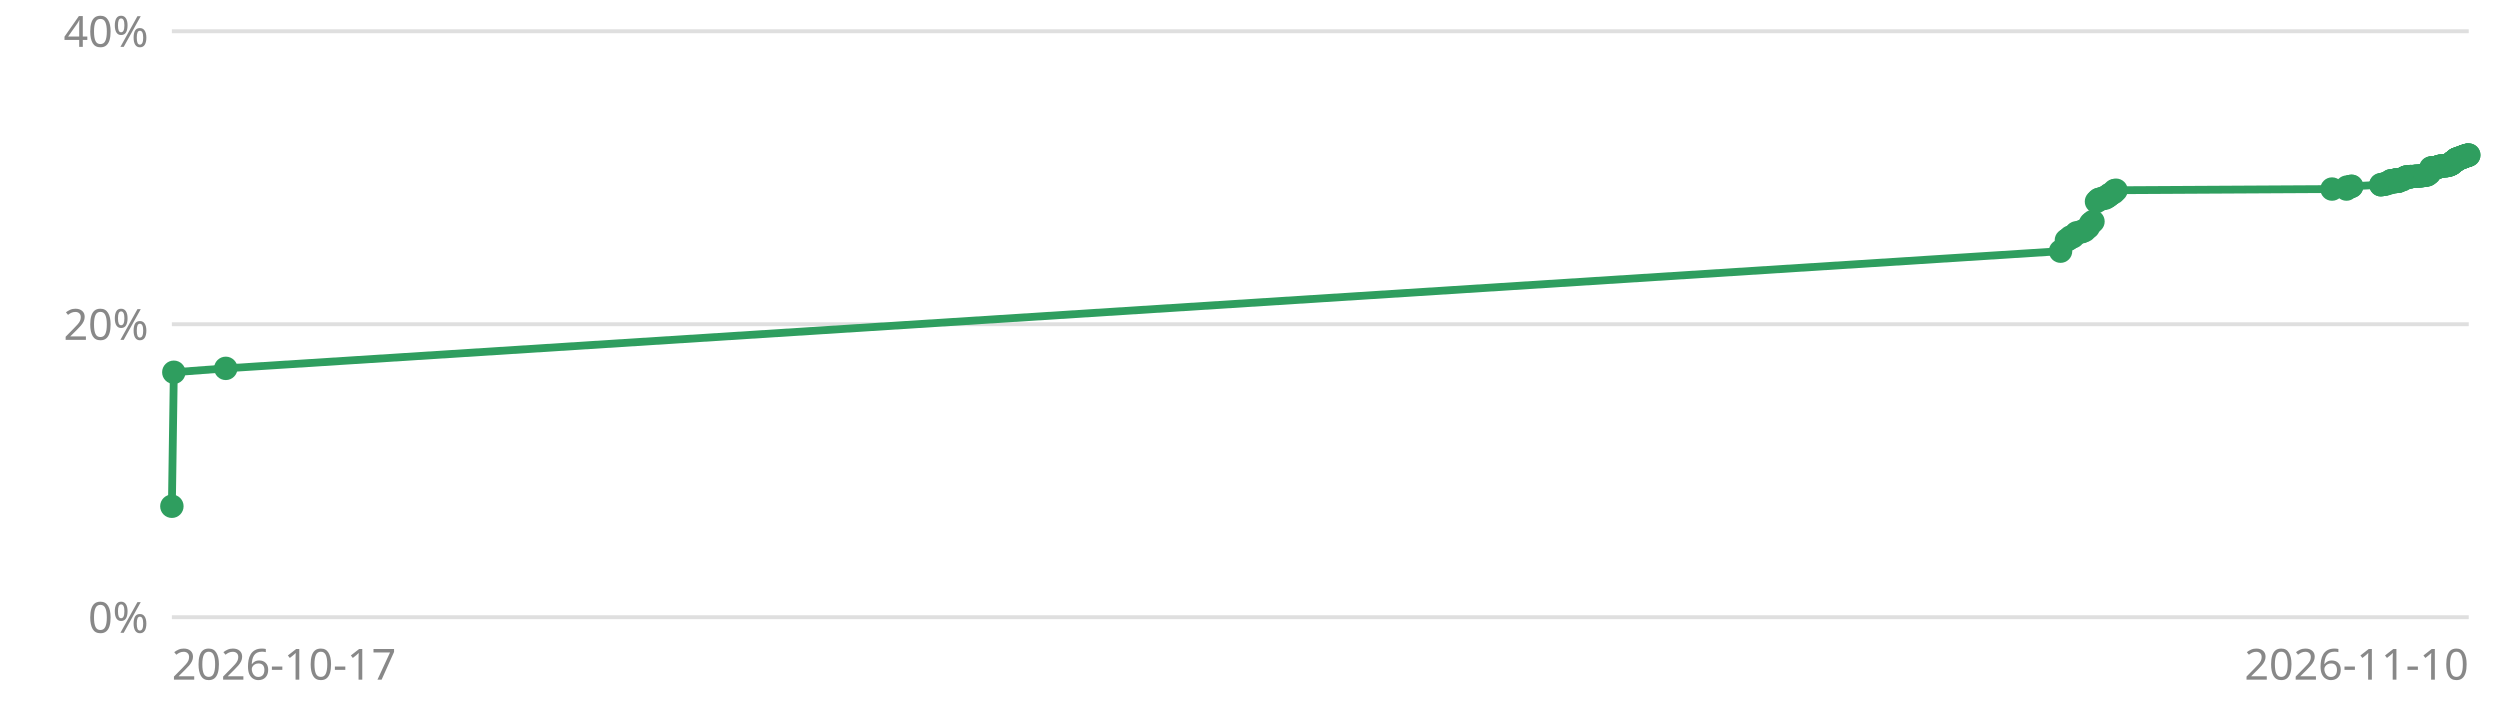
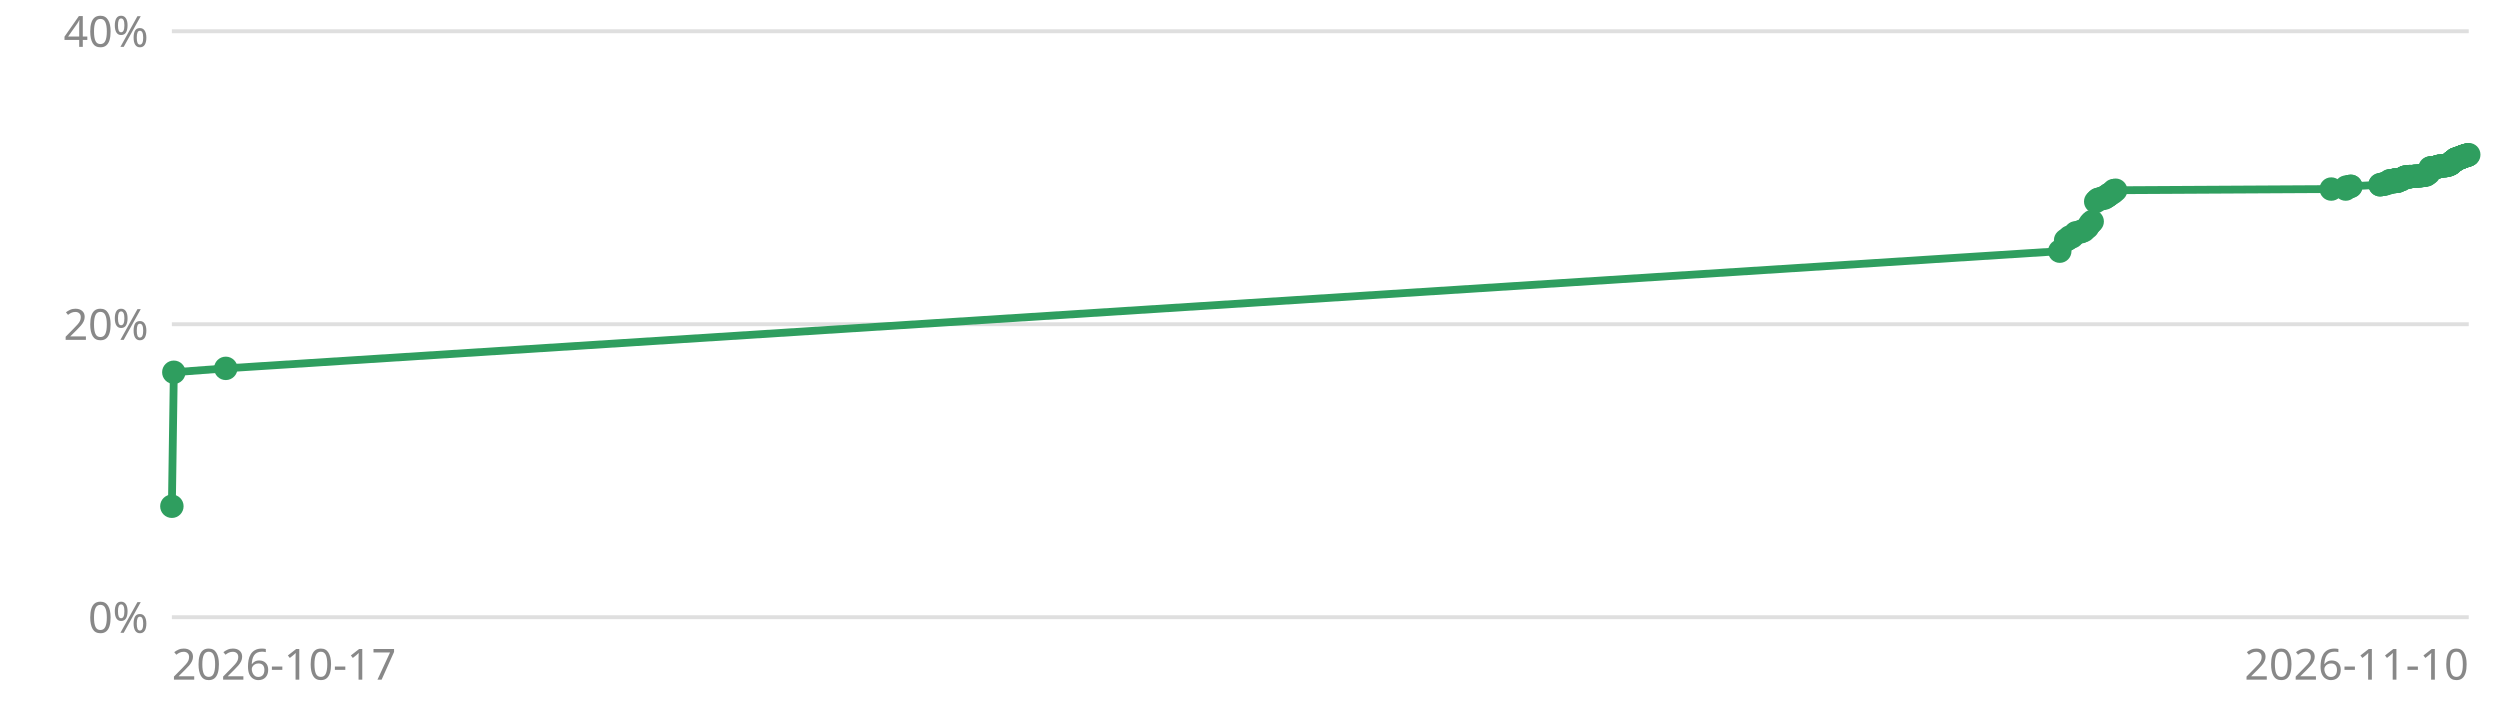
<svg xmlns="http://www.w3.org/2000/svg" viewBox="0 0 640 180" width="640" height="180" font-family="system-ui,sans-serif" font-size="11" fill="#888">
  <line x1="44" x2="632" y1="158.0" y2="158.0" stroke="#8884" />
  <text x="38" y="162.0" text-anchor="end">0%</text>
  <line x1="44" x2="632" y1="83.0" y2="83.0" stroke="#8884" />
  <text x="38" y="87.0" text-anchor="end">20%</text>
  <line x1="44" x2="632" y1="8.0" y2="8.0" stroke="#8884" />
  <text x="38" y="12.0" text-anchor="end">40%</text>
-   <polyline points="44.0,129.6 44.5,95.3 57.8,94.3 527.5,64.3 529.0,61.5 529.6,61.2 530.0,60.7 530.7,60.6 531.5,59.8 531.6,59.6 532.8,59.3 533.0,59.3 533.7,59.0 534.6,58.2 535.2,57.2 535.8,56.7 536.7,51.6 537.2,51.1 537.5,51.0 538.1,50.9 538.2,50.8 539.0,50.7 539.1,50.4 539.6,50.3 539.7,50.2 540.0,49.8 540.1,49.9 540.3,49.7 541.1,49.3 541.3,48.8 541.7,48.7 597.0,48.4 600.7,48.4 600.8,47.9 601.6,47.8 602.0,47.7 602.0,47.7 609.5,47.3 609.5,47.3 610.3,47.1 610.4,47.1 610.6,47.1 610.6,47.1 611.2,47.0 611.6,46.6 612.0,46.3 612.1,46.3 612.2,46.3 612.4,46.5 612.4,46.5 612.5,46.5 612.6,46.5 612.6,46.5 612.8,46.6 612.9,46.2 612.9,46.2 613.0,46.2 613.0,46.2 613.1,46.2 613.3,46.1 613.4,46.1 613.8,46.0 613.8,46.4 613.9,46.4 614.0,46.4 614.1,46.3 614.1,46.2 614.2,46.1 614.4,46.1 614.5,46.0 614.7,46.0 614.9,46.0 615.1,46.0 615.4,45.6 615.7,45.5 615.8,45.5 615.9,45.4 615.9,45.4 616.0,45.4 616.1,45.3 616.1,45.3 616.7,45.3 616.9,45.3 617.0,45.3 617.1,45.2 617.2,45.2 618.3,45.1 618.6,45.1 618.8,45.1 619.3,45.1 619.8,45.0 619.9,45.0 620.2,44.9 620.6,44.9 620.7,44.8 620.8,44.8 620.9,44.8 621.0,44.8 621.3,44.8 621.5,44.7 621.7,44.4 621.9,44.3 622.0,44.3 622.3,43.0 622.5,43.0 622.6,43.0 622.7,43.0 622.8,43.0 623.2,43.0 623.2,43.0 623.4,43.0 624.0,42.8 624.2,42.7 624.2,42.7 624.3,42.7 624.3,42.7 624.4,42.7 624.4,42.7 624.6,42.6 624.6,42.6 624.6,42.6 624.8,42.6 624.8,42.6 624.9,42.5 624.9,42.5 626.0,42.5 626.0,42.4 626.1,42.4 626.1,42.4 626.5,42.3 626.6,42.3 626.6,42.3 626.7,42.3 626.8,42.3 627.0,42.2 627.2,42.2 627.3,42.0 627.5,42.0 627.6,41.9 627.7,41.9 627.7,41.9 627.7,41.6 627.8,41.6 627.9,41.5 628.0,41.4 628.1,41.4 628.1,41.4 628.2,41.3 628.2,41.3 628.3,41.3 628.4,41.3 628.4,41.2 628.5,41.2 628.5,41.2 628.5,41.2 628.6,41.2 628.6,41.1 628.6,41.1 628.7,41.1 628.7,40.8 628.8,40.8 628.8,40.8 628.9,40.8 628.9,40.8 629.0,40.7 629.0,40.7 629.1,40.7 629.1,40.7 629.2,40.7 629.2,40.7 629.3,40.7 629.4,40.7 629.4,40.5 629.7,40.5 629.8,40.5 629.8,40.4 629.9,40.4 630.0,40.4 630.1,40.3 630.2,40.3 630.3,40.3 630.4,40.2 630.5,40.2 630.6,40.2 630.6,40.1 630.7,40.1 630.7,40.1 630.7,40.1 630.8,40.1 630.8,40.0 630.9,40.0 631.1,40.0 631.2,39.9 631.3,39.9 631.4,39.9 631.4,39.8 631.5,39.8 631.6,39.8 631.6,39.8 631.7,39.8 631.8,39.7 632.0,39.7 632.0,39.7" fill="none" stroke="#2f9e5f" stroke-width="2" stroke-linejoin="round" />
+   <polyline points="44.0,129.6 44.5,95.3 57.8,94.3 527.3,64.3 528.8,61.5 529.4,61.2 529.8,60.7 530.5,60.6 531.3,59.8 531.4,59.6 532.6,59.3 532.8,59.3 533.5,59.0 534.4,58.2 535.1,57.2 535.6,56.7 536.5,51.6 537.0,51.1 537.3,51.0 537.9,50.9 538.0,50.8 538.8,50.7 538.9,50.4 539.4,50.3 539.5,50.2 539.8,49.8 540.0,49.9 540.1,49.7 540.9,49.3 541.1,48.8 541.6,48.7 596.8,48.4 600.5,48.4 600.6,47.9 601.3,47.8 601.8,47.7 601.8,47.7 609.3,47.3 609.3,47.3 610.1,47.1 610.1,47.1 610.4,47.1 610.4,47.1 611.0,47.0 611.4,46.6 611.7,46.3 611.9,46.3 612.0,46.3 612.1,46.5 612.2,46.5 612.3,46.5 612.4,46.5 612.4,46.5 612.6,46.6 612.7,46.2 612.7,46.2 612.8,46.2 612.8,46.2 612.9,46.2 613.1,46.1 613.2,46.1 613.5,46.0 613.6,46.4 613.7,46.4 613.8,46.4 613.8,46.3 613.9,46.2 614.0,46.1 614.2,46.1 614.3,46.0 614.4,46.0 614.7,46.0 614.8,46.0 615.2,45.6 615.5,45.5 615.5,45.5 615.6,45.4 615.7,45.4 615.8,45.4 615.9,45.3 615.9,45.3 616.5,45.3 616.6,45.3 616.8,45.3 616.9,45.2 617.0,45.2 618.1,45.1 618.4,45.1 618.5,45.1 619.1,45.1 619.5,45.0 619.7,45.0 620.0,44.9 620.4,44.9 620.4,44.8 620.6,44.8 620.6,44.8 620.7,44.8 621.1,44.8 621.2,44.7 621.5,44.4 621.6,44.3 621.8,44.3 622.1,43.0 622.3,43.0 622.4,43.0 622.5,43.0 622.6,43.0 622.9,43.0 623.0,43.0 623.2,43.0 623.7,42.8 623.9,42.7 624.0,42.7 624.0,42.7 624.1,42.7 624.1,42.7 624.2,42.7 624.3,42.6 624.4,42.6 624.4,42.6 624.5,42.6 624.6,42.6 624.7,42.5 624.7,42.5 625.7,42.5 625.8,42.4 625.9,42.4 625.9,42.4 626.3,42.3 626.4,42.3 626.4,42.3 626.5,42.3 626.5,42.3 626.8,42.2 627.0,42.2 627.1,42.0 627.3,42.0 627.4,41.9 627.4,41.9 627.5,41.9 627.5,41.6 627.6,41.6 627.7,41.5 627.8,41.4 627.8,41.4 627.9,41.4 628.0,41.3 628.0,41.3 628.0,41.3 628.1,41.3 628.2,41.2 628.2,41.2 628.3,41.2 628.3,41.2 628.3,41.2 628.4,41.1 628.4,41.1 628.5,41.1 628.5,40.8 628.6,40.8 628.6,40.8 628.6,40.8 628.7,40.8 628.8,40.7 628.8,40.7 628.8,40.7 628.9,40.7 629.0,40.7 629.0,40.7 629.1,40.7 629.1,40.7 629.2,40.5 629.5,40.5 629.6,40.5 629.6,40.4 629.7,40.4 629.8,40.4 629.9,40.3 630.0,40.3 630.0,40.3 630.2,40.2 630.3,40.2 630.3,40.2 630.4,40.1 630.4,40.1 630.5,40.1 630.5,40.1 630.6,40.1 630.6,40.0 630.7,40.0 630.8,40.0 631.0,39.9 631.1,39.9 631.2,39.9 631.2,39.8 631.3,39.8 631.3,39.8 631.4,39.8 631.5,39.8 631.6,39.7 631.8,39.7 631.8,39.7 632.0,39.6" fill="none" stroke="#2f9e5f" stroke-width="2" stroke-linejoin="round" />
  <g fill="#2f9e5f">
    <circle cx="44.0" cy="129.6" r="3" />
    <circle cx="44.5" cy="95.3" r="3" />
    <circle cx="57.8" cy="94.3" r="3" />
-     <circle cx="527.5" cy="64.3" r="3" />
-     <circle cx="529.0" cy="61.5" r="3" />
-     <circle cx="529.6" cy="61.2" r="3" />
-     <circle cx="530.0" cy="60.7" r="3" />
-     <circle cx="530.7" cy="60.6" r="3" />
-     <circle cx="531.5" cy="59.8" r="3" />
-     <circle cx="531.6" cy="59.6" r="3" />
+     <circle cx="527.3" cy="64.3" r="3" />
+     <circle cx="528.8" cy="61.5" r="3" />
+     <circle cx="529.4" cy="61.2" r="3" />
+     <circle cx="529.8" cy="60.7" r="3" />
+     <circle cx="530.5" cy="60.6" r="3" />
+     <circle cx="531.3" cy="59.8" r="3" />
+     <circle cx="531.4" cy="59.6" r="3" />
+     <circle cx="532.6" cy="59.3" r="3" />
    <circle cx="532.8" cy="59.3" r="3" />
-     <circle cx="533.0" cy="59.3" r="3" />
-     <circle cx="533.7" cy="59.0" r="3" />
-     <circle cx="534.6" cy="58.2" r="3" />
-     <circle cx="535.2" cy="57.2" r="3" />
-     <circle cx="535.8" cy="56.7" r="3" />
-     <circle cx="536.7" cy="51.6" r="3" />
-     <circle cx="537.2" cy="51.1" r="3" />
-     <circle cx="537.5" cy="51.0" r="3" />
-     <circle cx="538.1" cy="50.9" r="3" />
-     <circle cx="538.2" cy="50.8" r="3" />
-     <circle cx="539.0" cy="50.7" r="3" />
-     <circle cx="539.1" cy="50.4" r="3" />
-     <circle cx="539.6" cy="50.3" r="3" />
-     <circle cx="539.7" cy="50.2" r="3" />
-     <circle cx="540.0" cy="49.8" r="3" />
-     <circle cx="540.1" cy="49.9" r="3" />
-     <circle cx="540.3" cy="49.7" r="3" />
-     <circle cx="541.1" cy="49.3" r="3" />
-     <circle cx="541.3" cy="48.8" r="3" />
-     <circle cx="541.7" cy="48.7" r="3" />
-     <circle cx="597.0" cy="48.4" r="3" />
-     <circle cx="600.7" cy="48.4" r="3" />
-     <circle cx="600.8" cy="47.9" r="3" />
-     <circle cx="601.6" cy="47.8" r="3" />
-     <circle cx="602.0" cy="47.7" r="3" />
-     <circle cx="602.0" cy="47.7" r="3" />
-     <circle cx="609.5" cy="47.3" r="3" />
-     <circle cx="609.5" cy="47.3" r="3" />
-     <circle cx="610.3" cy="47.1" r="3" />
+     <circle cx="533.5" cy="59.0" r="3" />
+     <circle cx="534.4" cy="58.2" r="3" />
+     <circle cx="535.1" cy="57.2" r="3" />
+     <circle cx="535.6" cy="56.7" r="3" />
+     <circle cx="536.5" cy="51.6" r="3" />
+     <circle cx="537.0" cy="51.1" r="3" />
+     <circle cx="537.3" cy="51.0" r="3" />
+     <circle cx="537.9" cy="50.9" r="3" />
+     <circle cx="538.0" cy="50.8" r="3" />
+     <circle cx="538.8" cy="50.7" r="3" />
+     <circle cx="538.9" cy="50.4" r="3" />
+     <circle cx="539.4" cy="50.3" r="3" />
+     <circle cx="539.5" cy="50.2" r="3" />
+     <circle cx="539.8" cy="49.8" r="3" />
+     <circle cx="540.0" cy="49.9" r="3" />
+     <circle cx="540.1" cy="49.7" r="3" />
+     <circle cx="540.9" cy="49.3" r="3" />
+     <circle cx="541.1" cy="48.8" r="3" />
+     <circle cx="541.6" cy="48.7" r="3" />
+     <circle cx="596.8" cy="48.4" r="3" />
+     <circle cx="600.5" cy="48.4" r="3" />
+     <circle cx="600.6" cy="47.9" r="3" />
+     <circle cx="601.3" cy="47.8" r="3" />
+     <circle cx="601.8" cy="47.7" r="3" />
+     <circle cx="601.8" cy="47.7" r="3" />
+     <circle cx="609.3" cy="47.3" r="3" />
+     <circle cx="609.3" cy="47.3" r="3" />
+     <circle cx="610.1" cy="47.1" r="3" />
+     <circle cx="610.1" cy="47.1" r="3" />
    <circle cx="610.4" cy="47.1" r="3" />
-     <circle cx="610.6" cy="47.1" r="3" />
-     <circle cx="610.6" cy="47.1" r="3" />
-     <circle cx="611.2" cy="47.0" r="3" />
-     <circle cx="611.6" cy="46.6" r="3" />
+     <circle cx="610.4" cy="47.1" r="3" />
+     <circle cx="611.0" cy="47.0" r="3" />
+     <circle cx="611.4" cy="46.6" r="3" />
+     <circle cx="611.7" cy="46.3" r="3" />
+     <circle cx="611.9" cy="46.3" r="3" />
    <circle cx="612.0" cy="46.3" r="3" />
-     <circle cx="612.1" cy="46.3" r="3" />
-     <circle cx="612.2" cy="46.3" r="3" />
+     <circle cx="612.1" cy="46.5" r="3" />
+     <circle cx="612.2" cy="46.5" r="3" />
+     <circle cx="612.3" cy="46.5" r="3" />
    <circle cx="612.4" cy="46.5" r="3" />
    <circle cx="612.4" cy="46.5" r="3" />
-     <circle cx="612.5" cy="46.5" r="3" />
-     <circle cx="612.6" cy="46.5" r="3" />
-     <circle cx="612.6" cy="46.5" r="3" />
-     <circle cx="612.8" cy="46.6" r="3" />
+     <circle cx="612.6" cy="46.6" r="3" />
+     <circle cx="612.7" cy="46.2" r="3" />
+     <circle cx="612.7" cy="46.2" r="3" />
+     <circle cx="612.8" cy="46.2" r="3" />
+     <circle cx="612.8" cy="46.2" r="3" />
    <circle cx="612.9" cy="46.2" r="3" />
-     <circle cx="612.9" cy="46.2" r="3" />
-     <circle cx="613.0" cy="46.2" r="3" />
-     <circle cx="613.0" cy="46.2" r="3" />
-     <circle cx="613.1" cy="46.2" r="3" />
-     <circle cx="613.3" cy="46.1" r="3" />
-     <circle cx="613.4" cy="46.1" r="3" />
-     <circle cx="613.8" cy="46.0" r="3" />
+     <circle cx="613.1" cy="46.1" r="3" />
+     <circle cx="613.2" cy="46.1" r="3" />
+     <circle cx="613.5" cy="46.0" r="3" />
+     <circle cx="613.6" cy="46.4" r="3" />
+     <circle cx="613.7" cy="46.4" r="3" />
    <circle cx="613.8" cy="46.4" r="3" />
-     <circle cx="613.9" cy="46.4" r="3" />
-     <circle cx="614.0" cy="46.4" r="3" />
-     <circle cx="614.1" cy="46.3" r="3" />
-     <circle cx="614.1" cy="46.2" r="3" />
+     <circle cx="613.8" cy="46.3" r="3" />
+     <circle cx="613.9" cy="46.2" r="3" />
+     <circle cx="614.0" cy="46.1" r="3" />
    <circle cx="614.2" cy="46.1" r="3" />
-     <circle cx="614.4" cy="46.1" r="3" />
-     <circle cx="614.5" cy="46.0" r="3" />
+     <circle cx="614.3" cy="46.0" r="3" />
+     <circle cx="614.4" cy="46.0" r="3" />
    <circle cx="614.7" cy="46.0" r="3" />
-     <circle cx="614.9" cy="46.0" r="3" />
-     <circle cx="615.1" cy="46.0" r="3" />
-     <circle cx="615.4" cy="45.6" r="3" />
-     <circle cx="615.7" cy="45.5" r="3" />
-     <circle cx="615.8" cy="45.5" r="3" />
-     <circle cx="615.9" cy="45.4" r="3" />
-     <circle cx="615.9" cy="45.4" r="3" />
-     <circle cx="616.0" cy="45.4" r="3" />
-     <circle cx="616.1" cy="45.3" r="3" />
-     <circle cx="616.1" cy="45.3" r="3" />
-     <circle cx="616.7" cy="45.3" r="3" />
-     <circle cx="616.9" cy="45.3" r="3" />
-     <circle cx="617.0" cy="45.3" r="3" />
-     <circle cx="617.1" cy="45.2" r="3" />
-     <circle cx="617.2" cy="45.2" r="3" />
-     <circle cx="618.3" cy="45.1" r="3" />
-     <circle cx="618.6" cy="45.1" r="3" />
-     <circle cx="618.8" cy="45.1" r="3" />
-     <circle cx="619.3" cy="45.1" r="3" />
-     <circle cx="619.8" cy="45.0" r="3" />
-     <circle cx="619.9" cy="45.0" r="3" />
-     <circle cx="620.2" cy="44.9" r="3" />
-     <circle cx="620.6" cy="44.9" r="3" />
+     <circle cx="614.8" cy="46.0" r="3" />
+     <circle cx="615.2" cy="45.6" r="3" />
+     <circle cx="615.5" cy="45.5" r="3" />
+     <circle cx="615.5" cy="45.5" r="3" />
+     <circle cx="615.6" cy="45.4" r="3" />
+     <circle cx="615.7" cy="45.4" r="3" />
+     <circle cx="615.8" cy="45.4" r="3" />
+     <circle cx="615.9" cy="45.3" r="3" />
+     <circle cx="615.9" cy="45.3" r="3" />
+     <circle cx="616.5" cy="45.3" r="3" />
+     <circle cx="616.6" cy="45.3" r="3" />
+     <circle cx="616.8" cy="45.3" r="3" />
+     <circle cx="616.9" cy="45.2" r="3" />
+     <circle cx="617.0" cy="45.2" r="3" />
+     <circle cx="618.1" cy="45.1" r="3" />
+     <circle cx="618.4" cy="45.1" r="3" />
+     <circle cx="618.5" cy="45.1" r="3" />
+     <circle cx="619.1" cy="45.1" r="3" />
+     <circle cx="619.5" cy="45.0" r="3" />
+     <circle cx="619.7" cy="45.0" r="3" />
+     <circle cx="620.0" cy="44.9" r="3" />
+     <circle cx="620.4" cy="44.9" r="3" />
+     <circle cx="620.4" cy="44.8" r="3" />
+     <circle cx="620.6" cy="44.8" r="3" />
+     <circle cx="620.6" cy="44.8" r="3" />
    <circle cx="620.7" cy="44.8" r="3" />
-     <circle cx="620.8" cy="44.8" r="3" />
-     <circle cx="620.9" cy="44.8" r="3" />
-     <circle cx="621.0" cy="44.8" r="3" />
-     <circle cx="621.3" cy="44.8" r="3" />
-     <circle cx="621.5" cy="44.7" r="3" />
-     <circle cx="621.7" cy="44.4" r="3" />
-     <circle cx="621.9" cy="44.3" r="3" />
-     <circle cx="622.0" cy="44.3" r="3" />
+     <circle cx="621.1" cy="44.8" r="3" />
+     <circle cx="621.2" cy="44.7" r="3" />
+     <circle cx="621.5" cy="44.4" r="3" />
+     <circle cx="621.6" cy="44.3" r="3" />
+     <circle cx="621.8" cy="44.3" r="3" />
+     <circle cx="622.1" cy="43.0" r="3" />
    <circle cx="622.3" cy="43.0" r="3" />
+     <circle cx="622.4" cy="43.0" r="3" />
    <circle cx="622.5" cy="43.0" r="3" />
    <circle cx="622.6" cy="43.0" r="3" />
-     <circle cx="622.7" cy="43.0" r="3" />
-     <circle cx="622.8" cy="43.0" r="3" />
+     <circle cx="622.9" cy="43.0" r="3" />
+     <circle cx="623.0" cy="43.0" r="3" />
    <circle cx="623.2" cy="43.0" r="3" />
-     <circle cx="623.2" cy="43.0" r="3" />
-     <circle cx="623.4" cy="43.0" r="3" />
-     <circle cx="624.0" cy="42.8" r="3" />
+     <circle cx="623.7" cy="42.8" r="3" />
+     <circle cx="623.9" cy="42.7" r="3" />
+     <circle cx="624.0" cy="42.7" r="3" />
+     <circle cx="624.0" cy="42.7" r="3" />
+     <circle cx="624.1" cy="42.7" r="3" />
+     <circle cx="624.1" cy="42.7" r="3" />
    <circle cx="624.2" cy="42.7" r="3" />
-     <circle cx="624.2" cy="42.7" r="3" />
-     <circle cx="624.3" cy="42.7" r="3" />
-     <circle cx="624.3" cy="42.7" r="3" />
-     <circle cx="624.4" cy="42.7" r="3" />
-     <circle cx="624.4" cy="42.7" r="3" />
+     <circle cx="624.3" cy="42.6" r="3" />
+     <circle cx="624.4" cy="42.6" r="3" />
+     <circle cx="624.4" cy="42.6" r="3" />
+     <circle cx="624.5" cy="42.6" r="3" />
    <circle cx="624.6" cy="42.6" r="3" />
-     <circle cx="624.6" cy="42.6" r="3" />
-     <circle cx="624.6" cy="42.6" r="3" />
-     <circle cx="624.8" cy="42.6" r="3" />
-     <circle cx="624.8" cy="42.6" r="3" />
-     <circle cx="624.9" cy="42.5" r="3" />
-     <circle cx="624.9" cy="42.5" r="3" />
-     <circle cx="626.0" cy="42.5" r="3" />
-     <circle cx="626.0" cy="42.4" r="3" />
-     <circle cx="626.1" cy="42.4" r="3" />
-     <circle cx="626.1" cy="42.4" r="3" />
+     <circle cx="624.7" cy="42.5" r="3" />
+     <circle cx="624.7" cy="42.5" r="3" />
+     <circle cx="625.7" cy="42.5" r="3" />
+     <circle cx="625.8" cy="42.4" r="3" />
+     <circle cx="625.9" cy="42.4" r="3" />
+     <circle cx="625.9" cy="42.4" r="3" />
+     <circle cx="626.3" cy="42.3" r="3" />
+     <circle cx="626.4" cy="42.3" r="3" />
+     <circle cx="626.4" cy="42.3" r="3" />
    <circle cx="626.5" cy="42.3" r="3" />
-     <circle cx="626.6" cy="42.3" r="3" />
-     <circle cx="626.6" cy="42.3" r="3" />
-     <circle cx="626.7" cy="42.3" r="3" />
-     <circle cx="626.8" cy="42.3" r="3" />
+     <circle cx="626.5" cy="42.3" r="3" />
+     <circle cx="626.8" cy="42.2" r="3" />
    <circle cx="627.0" cy="42.2" r="3" />
-     <circle cx="627.2" cy="42.2" r="3" />
+     <circle cx="627.1" cy="42.0" r="3" />
    <circle cx="627.3" cy="42.0" r="3" />
-     <circle cx="627.5" cy="42.0" r="3" />
-     <circle cx="627.6" cy="41.9" r="3" />
-     <circle cx="627.7" cy="41.9" r="3" />
-     <circle cx="627.7" cy="41.9" r="3" />
-     <circle cx="627.7" cy="41.6" r="3" />
-     <circle cx="627.8" cy="41.6" r="3" />
-     <circle cx="627.9" cy="41.5" r="3" />
-     <circle cx="628.0" cy="41.4" r="3" />
-     <circle cx="628.1" cy="41.4" r="3" />
-     <circle cx="628.1" cy="41.4" r="3" />
-     <circle cx="628.2" cy="41.3" r="3" />
-     <circle cx="628.2" cy="41.3" r="3" />
-     <circle cx="628.3" cy="41.3" r="3" />
-     <circle cx="628.4" cy="41.3" r="3" />
-     <circle cx="628.4" cy="41.2" r="3" />
-     <circle cx="628.5" cy="41.2" r="3" />
-     <circle cx="628.5" cy="41.2" r="3" />
-     <circle cx="628.5" cy="41.2" r="3" />
-     <circle cx="628.6" cy="41.2" r="3" />
-     <circle cx="628.6" cy="41.1" r="3" />
-     <circle cx="628.6" cy="41.1" r="3" />
-     <circle cx="628.7" cy="41.1" r="3" />
+     <circle cx="627.4" cy="41.9" r="3" />
+     <circle cx="627.4" cy="41.9" r="3" />
+     <circle cx="627.5" cy="41.9" r="3" />
+     <circle cx="627.5" cy="41.6" r="3" />
+     <circle cx="627.6" cy="41.6" r="3" />
+     <circle cx="627.7" cy="41.5" r="3" />
+     <circle cx="627.8" cy="41.4" r="3" />
+     <circle cx="627.8" cy="41.4" r="3" />
+     <circle cx="627.9" cy="41.4" r="3" />
+     <circle cx="628.0" cy="41.3" r="3" />
+     <circle cx="628.0" cy="41.3" r="3" />
+     <circle cx="628.0" cy="41.3" r="3" />
+     <circle cx="628.1" cy="41.3" r="3" />
+     <circle cx="628.2" cy="41.2" r="3" />
+     <circle cx="628.2" cy="41.2" r="3" />
+     <circle cx="628.3" cy="41.2" r="3" />
+     <circle cx="628.3" cy="41.2" r="3" />
+     <circle cx="628.3" cy="41.2" r="3" />
+     <circle cx="628.4" cy="41.1" r="3" />
+     <circle cx="628.4" cy="41.1" r="3" />
+     <circle cx="628.5" cy="41.1" r="3" />
+     <circle cx="628.5" cy="40.8" r="3" />
+     <circle cx="628.6" cy="40.8" r="3" />
+     <circle cx="628.6" cy="40.8" r="3" />
+     <circle cx="628.6" cy="40.8" r="3" />
    <circle cx="628.7" cy="40.8" r="3" />
-     <circle cx="628.8" cy="40.8" r="3" />
-     <circle cx="628.8" cy="40.8" r="3" />
-     <circle cx="628.9" cy="40.8" r="3" />
-     <circle cx="628.9" cy="40.8" r="3" />
+     <circle cx="628.8" cy="40.7" r="3" />
+     <circle cx="628.8" cy="40.7" r="3" />
+     <circle cx="628.8" cy="40.7" r="3" />
+     <circle cx="628.9" cy="40.7" r="3" />
    <circle cx="629.0" cy="40.7" r="3" />
    <circle cx="629.0" cy="40.7" r="3" />
    <circle cx="629.1" cy="40.7" r="3" />
    <circle cx="629.1" cy="40.7" r="3" />
-     <circle cx="629.2" cy="40.7" r="3" />
-     <circle cx="629.2" cy="40.7" r="3" />
-     <circle cx="629.3" cy="40.7" r="3" />
-     <circle cx="629.4" cy="40.7" r="3" />
-     <circle cx="629.4" cy="40.5" r="3" />
-     <circle cx="629.7" cy="40.5" r="3" />
-     <circle cx="629.8" cy="40.5" r="3" />
+     <circle cx="629.2" cy="40.5" r="3" />
+     <circle cx="629.5" cy="40.5" r="3" />
+     <circle cx="629.6" cy="40.5" r="3" />
+     <circle cx="629.6" cy="40.4" r="3" />
+     <circle cx="629.7" cy="40.4" r="3" />
    <circle cx="629.8" cy="40.4" r="3" />
-     <circle cx="629.9" cy="40.4" r="3" />
-     <circle cx="630.0" cy="40.4" r="3" />
-     <circle cx="630.1" cy="40.3" r="3" />
-     <circle cx="630.2" cy="40.3" r="3" />
-     <circle cx="630.3" cy="40.3" r="3" />
-     <circle cx="630.4" cy="40.2" r="3" />
-     <circle cx="630.5" cy="40.2" r="3" />
-     <circle cx="630.6" cy="40.2" r="3" />
+     <circle cx="629.9" cy="40.3" r="3" />
+     <circle cx="630.0" cy="40.3" r="3" />
+     <circle cx="630.0" cy="40.3" r="3" />
+     <circle cx="630.2" cy="40.2" r="3" />
+     <circle cx="630.3" cy="40.2" r="3" />
+     <circle cx="630.3" cy="40.2" r="3" />
+     <circle cx="630.4" cy="40.1" r="3" />
+     <circle cx="630.4" cy="40.1" r="3" />
+     <circle cx="630.5" cy="40.1" r="3" />
+     <circle cx="630.5" cy="40.1" r="3" />
    <circle cx="630.6" cy="40.1" r="3" />
-     <circle cx="630.7" cy="40.1" r="3" />
-     <circle cx="630.7" cy="40.1" r="3" />
-     <circle cx="630.7" cy="40.1" r="3" />
-     <circle cx="630.8" cy="40.1" r="3" />
+     <circle cx="630.6" cy="40.0" r="3" />
+     <circle cx="630.7" cy="40.0" r="3" />
    <circle cx="630.8" cy="40.0" r="3" />
-     <circle cx="630.9" cy="40.0" r="3" />
-     <circle cx="631.1" cy="40.0" r="3" />
+     <circle cx="631.0" cy="39.9" r="3" />
+     <circle cx="631.1" cy="39.9" r="3" />
    <circle cx="631.2" cy="39.9" r="3" />
-     <circle cx="631.3" cy="39.9" r="3" />
-     <circle cx="631.4" cy="39.9" r="3" />
+     <circle cx="631.2" cy="39.8" r="3" />
+     <circle cx="631.3" cy="39.8" r="3" />
+     <circle cx="631.3" cy="39.8" r="3" />
    <circle cx="631.4" cy="39.8" r="3" />
    <circle cx="631.5" cy="39.8" r="3" />
-     <circle cx="631.6" cy="39.8" r="3" />
-     <circle cx="631.6" cy="39.8" r="3" />
-     <circle cx="631.7" cy="39.8" r="3" />
+     <circle cx="631.6" cy="39.7" r="3" />
    <circle cx="631.8" cy="39.7" r="3" />
-     <circle cx="632.0" cy="39.7" r="3" />
-     <circle cx="632.0" cy="39.7" r="3" />
+     <circle cx="631.8" cy="39.7" r="3" />
+     <circle cx="632.0" cy="39.6" r="3" />
  </g>
  <text x="44" y="174">2026-10-17</text>
  <text x="632" y="174" text-anchor="end">2026-11-10</text>
</svg>
